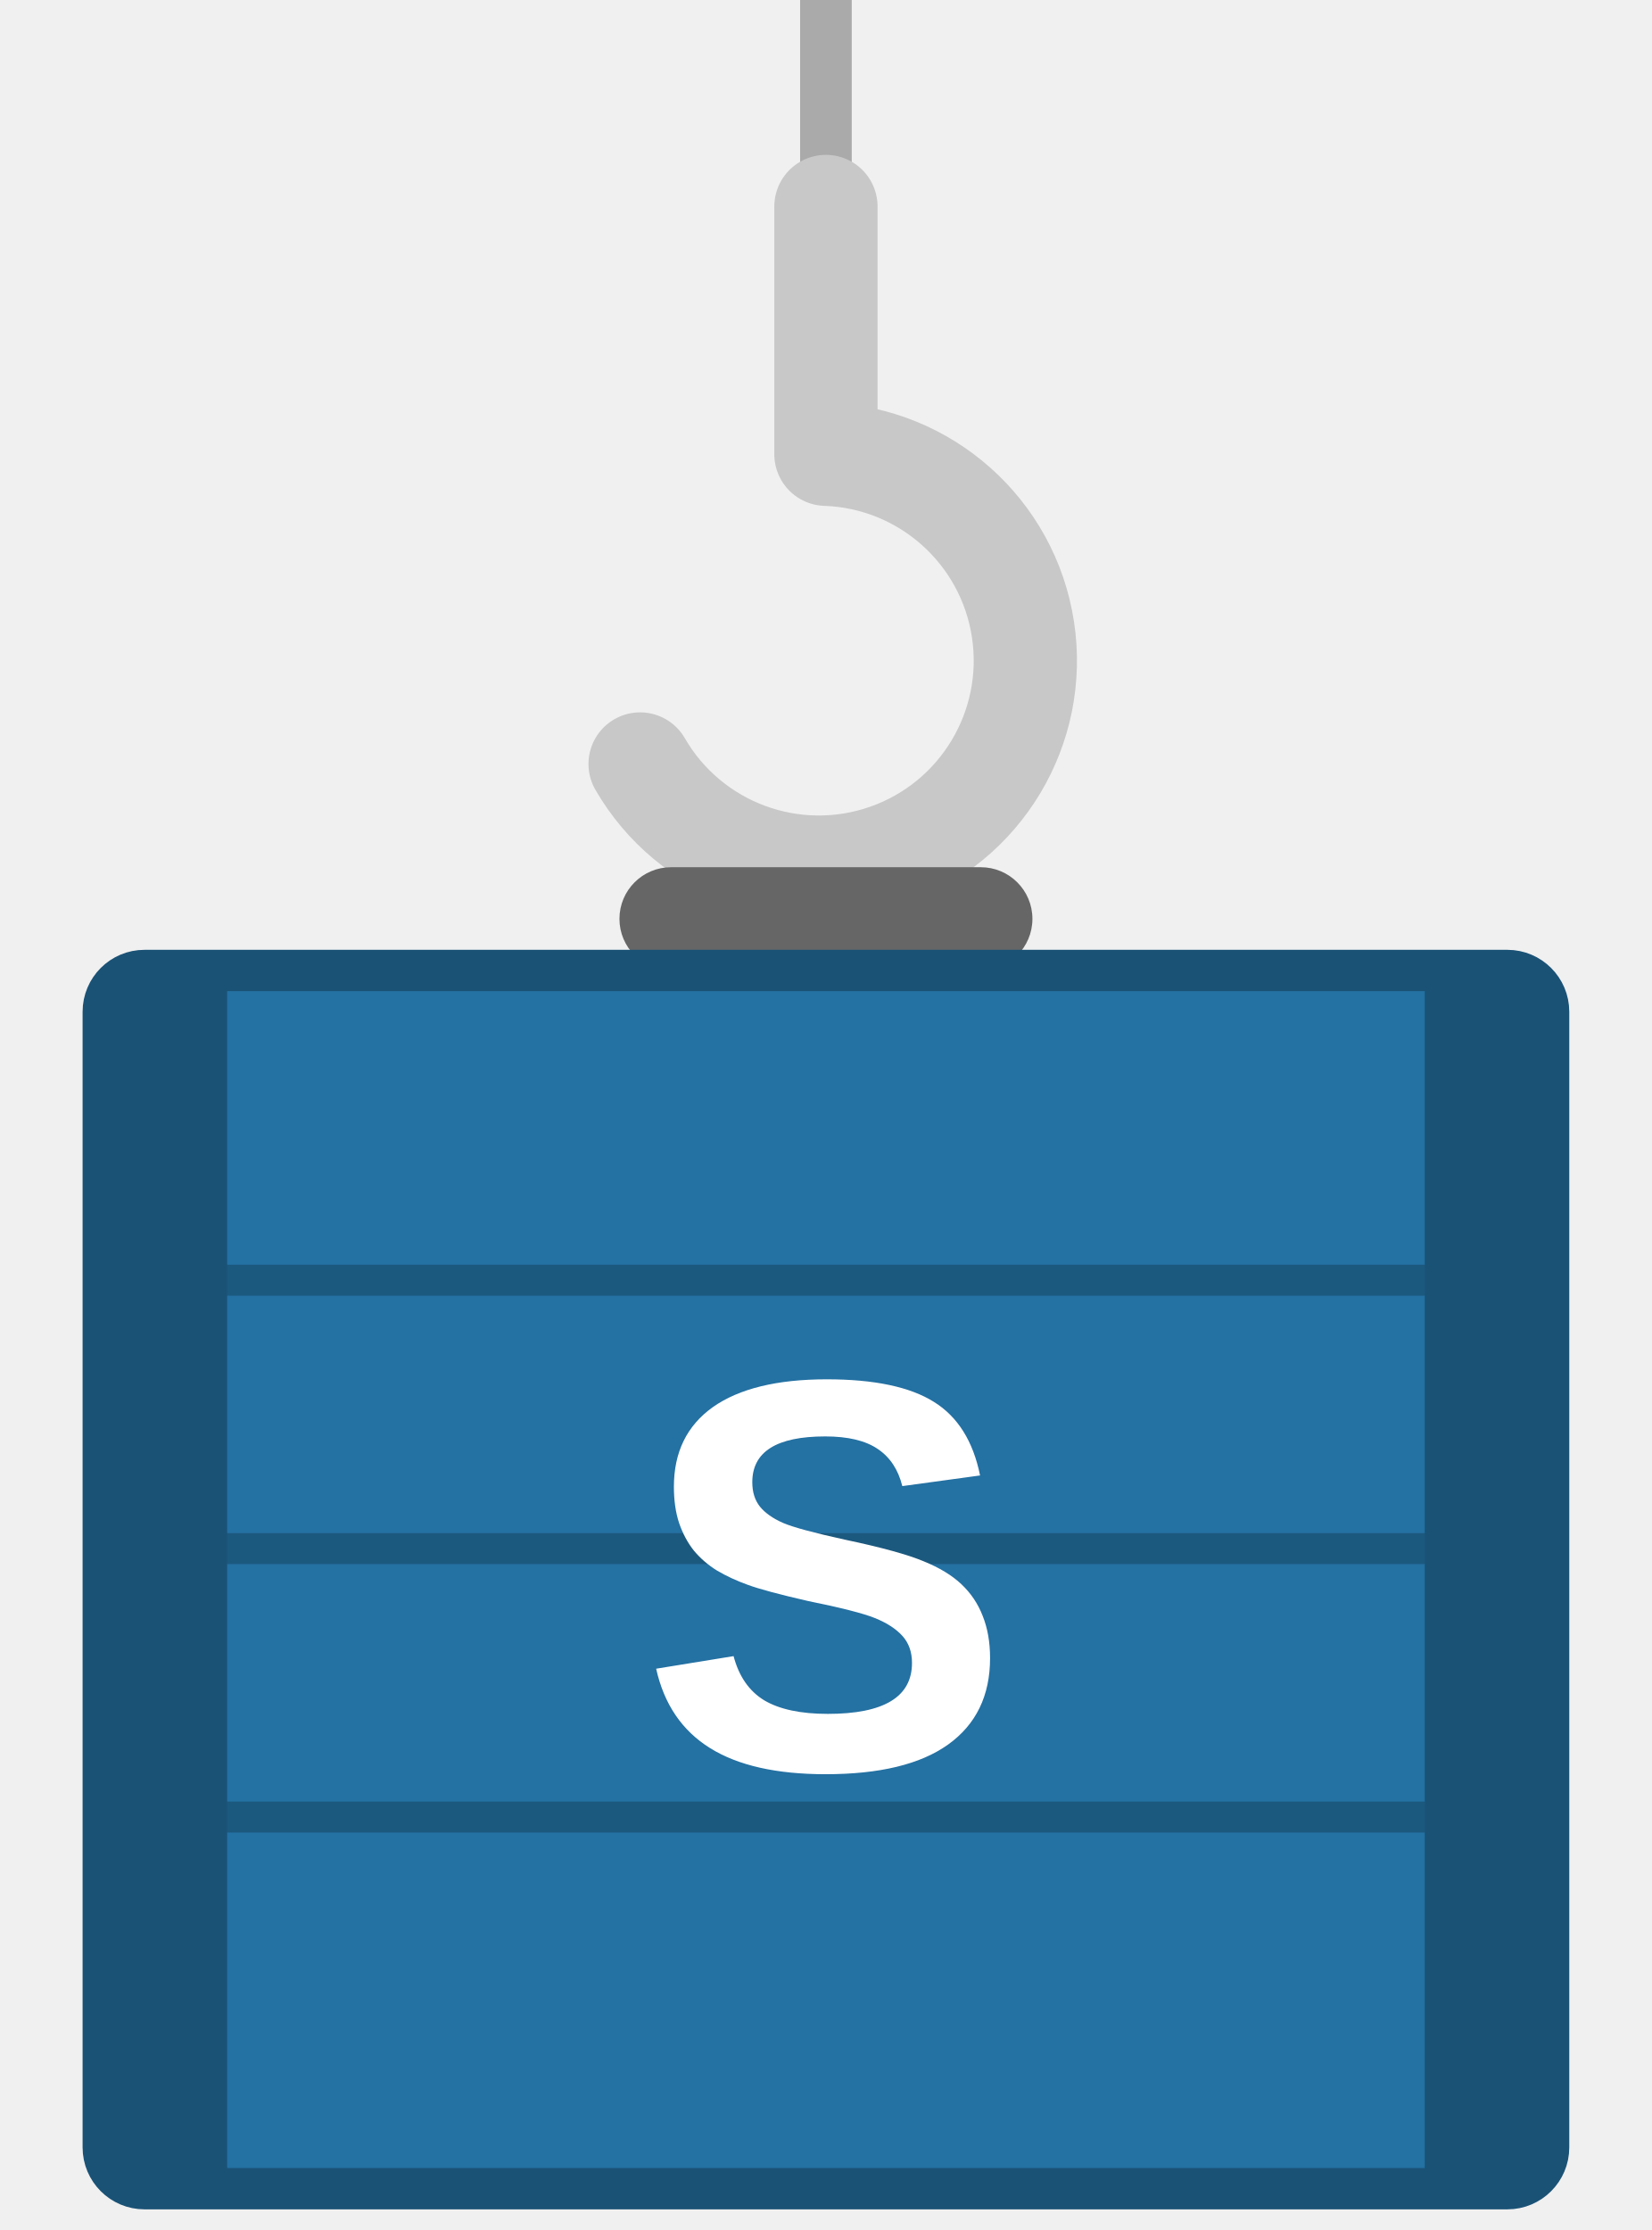
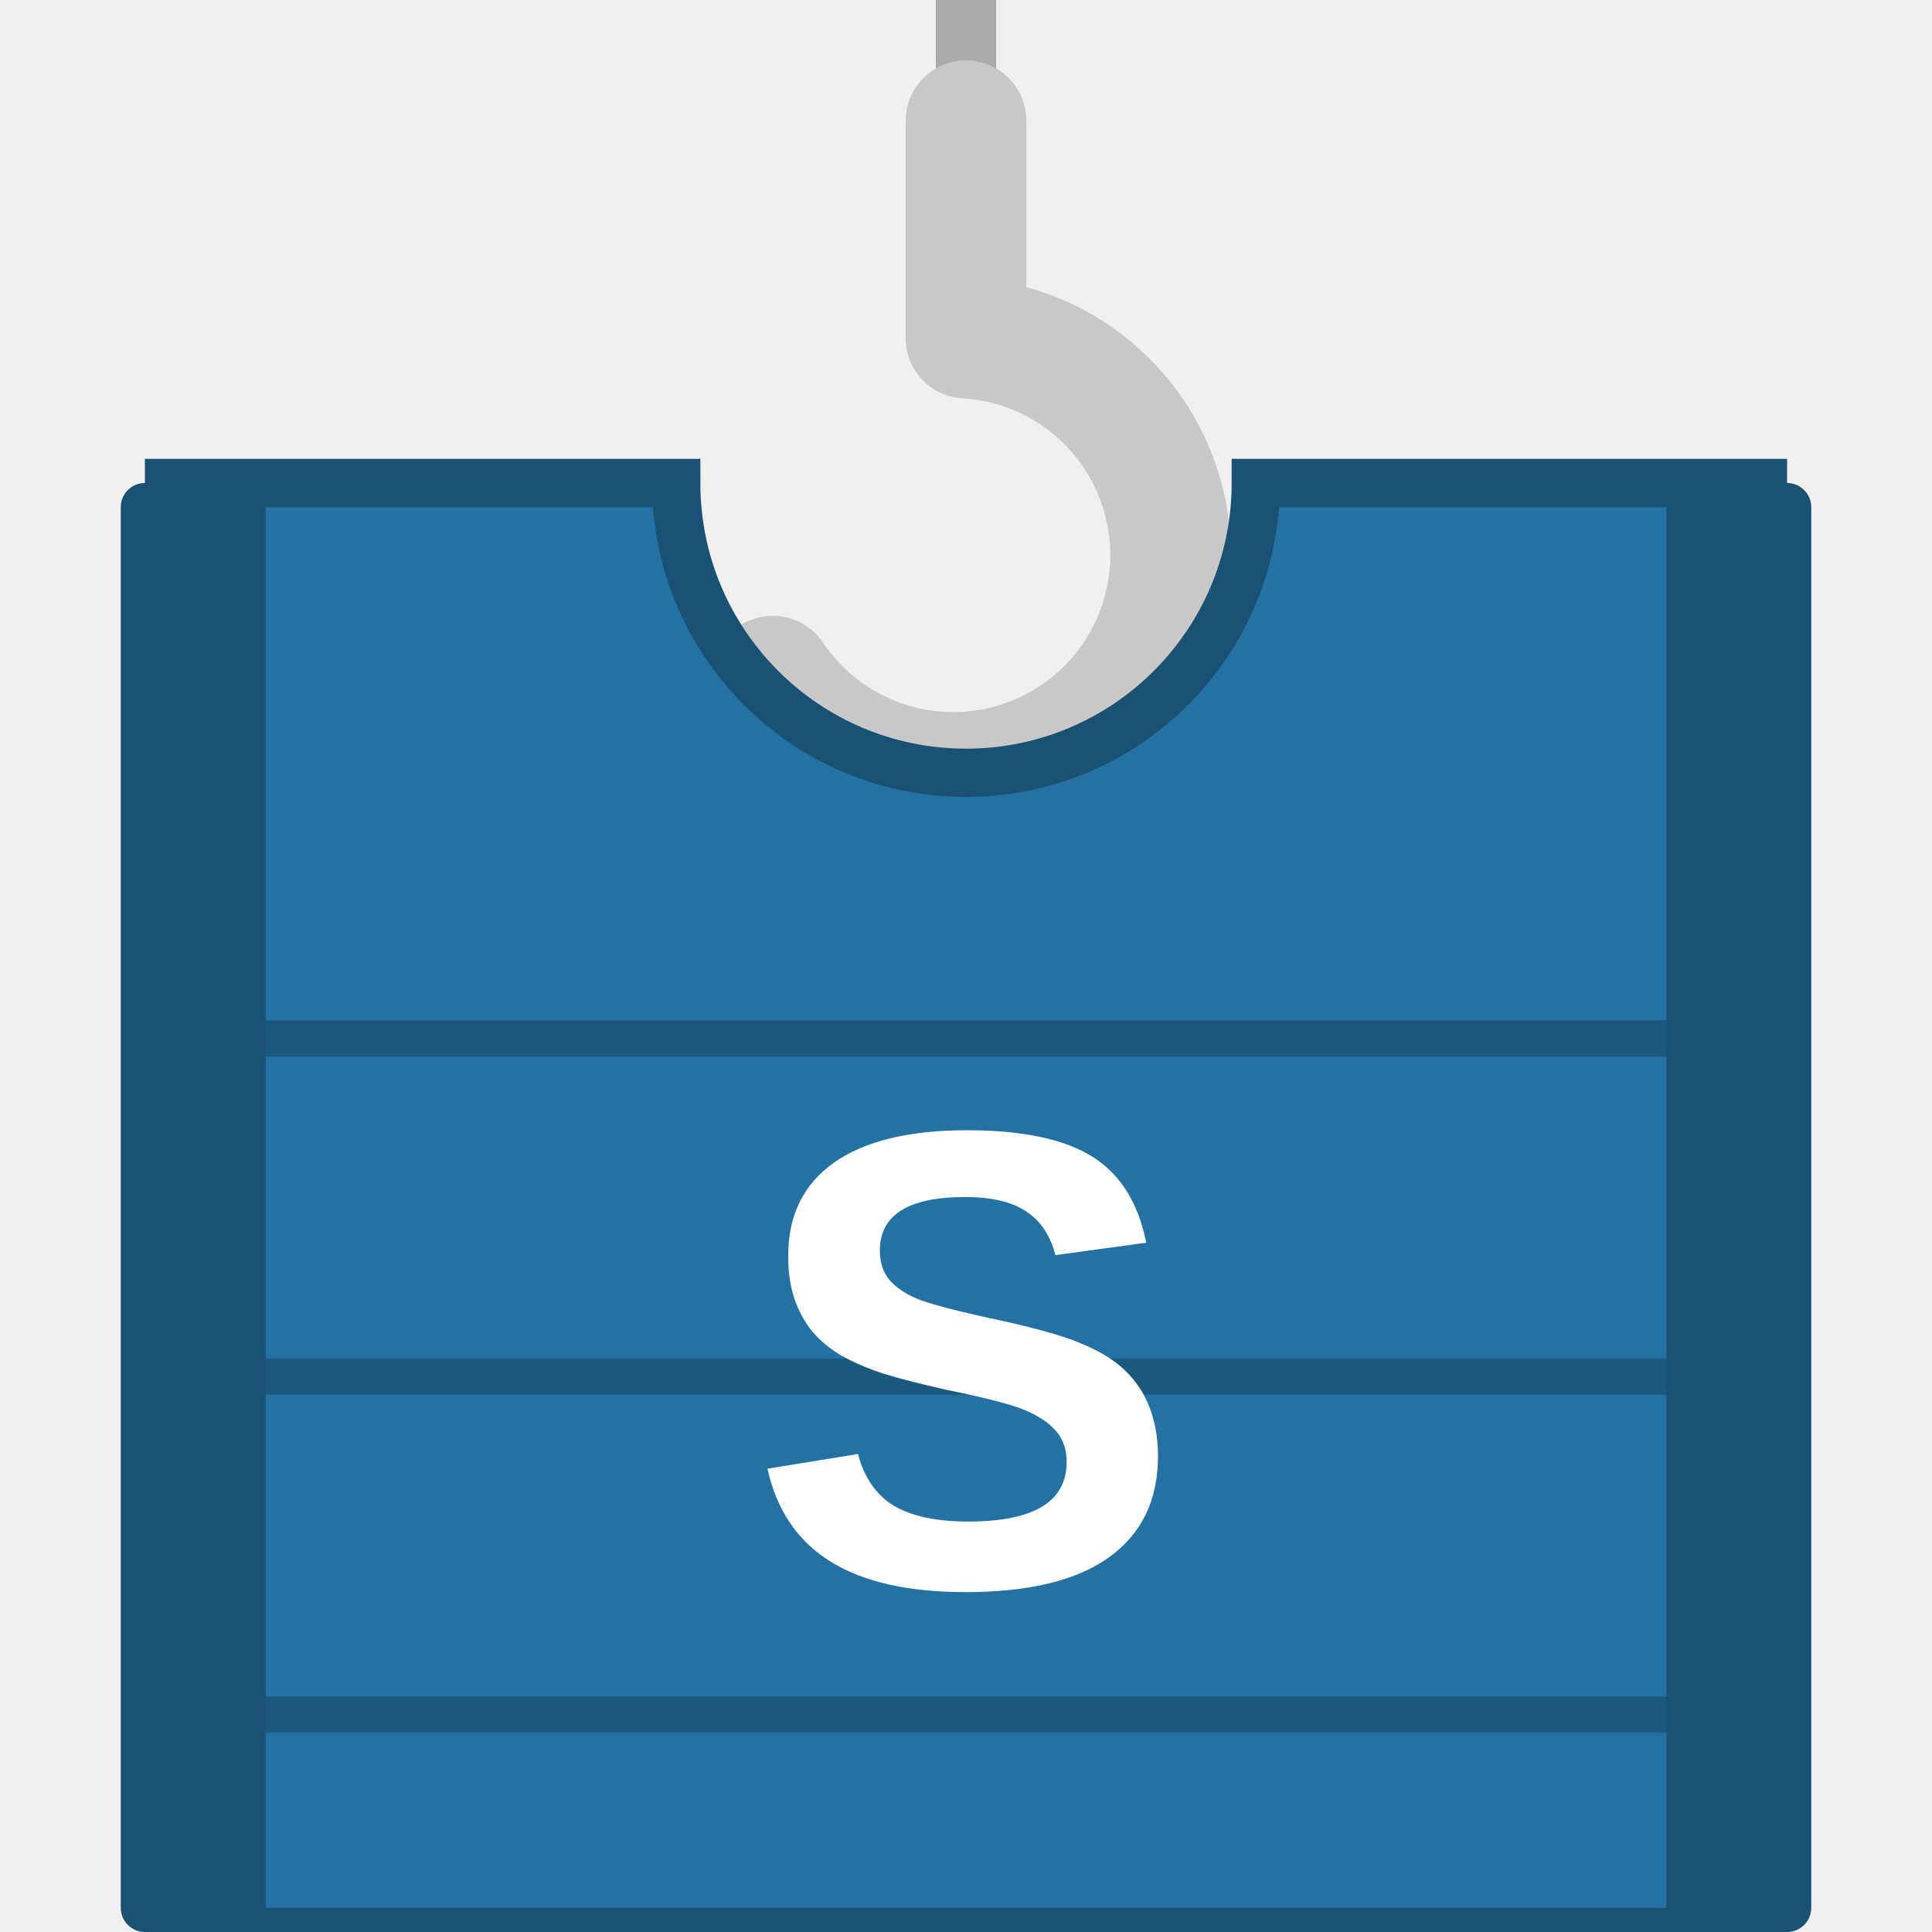
- <svg xmlns="http://www.w3.org/2000/svg" viewBox="0 0 80 108">
-   <line x1="40" y1="0" x2="40" y2="10" stroke="#aaa" stroke-width="2.5" stroke-linecap="round" />
-   <path d="M 40 10 L 40 22 A 10 10 0 1 1 31 37" stroke="#c8c8c8" stroke-width="5" fill="none" stroke-linecap="round" stroke-linejoin="round" />
-   <rect x="30" y="42" width="20" height="5" rx="2.5" fill="#666" />
-   <rect x="5" y="47" width="70" height="59" rx="2" fill="#2471a3" />
-   <rect x="5" y="47" width="70" height="59" rx="2" fill="none" stroke="#1a5276" stroke-width="2" />
-   <line x1="7" y1="62" x2="73" y2="62" stroke="#1a5276" stroke-width="1.5" opacity="0.8" />
-   <line x1="7" y1="75" x2="73" y2="75" stroke="#1a5276" stroke-width="1.5" opacity="0.8" />
-   <line x1="7" y1="88" x2="73" y2="88" stroke="#1a5276" stroke-width="1.5" opacity="0.8" />
-   <rect x="5" y="47" width="6" height="59" rx="1" fill="#1a5276" />
-   <rect x="69" y="47" width="6" height="59" rx="1" fill="#1a5276" />
-   <text x="40" y="78" font-family="Arial Black, Arial, sans-serif" font-size="27" font-weight="900" text-anchor="middle" dominant-baseline="middle" fill="white">S</text>
+ <svg xmlns="http://www.w3.org/2000/svg" viewBox="0 0 80 80">
+   <line x1="40" y1="0" x2="40" y2="5" stroke="#aaa" stroke-width="2.5" stroke-linecap="round" />
+   <path d="M 40 5 L 40 14 A 9 9 0 1 1 32 28" stroke="#c8c8c8" stroke-width="5" fill="none" stroke-linecap="round" stroke-linejoin="round" />
+   <path d="M 7 20 L 7 78 Q 7 80 9 80 L 71 80 Q 73 80 73 78 L 73 20 L 52 20 A 12 12 0 0 1 28 20 Z" fill="#2471a3" />
+   <path d="M 7 20 L 7 78 Q 7 80 9 80 L 71 80 Q 73 80 73 78 L 73 20 L 52 20 A 12 12 0 0 1 28 20 Z" fill="none" stroke="#1a5276" stroke-width="2" />
+   <line x1="7" y1="43" x2="73" y2="43" stroke="#1a5276" stroke-width="1.5" opacity="0.8" />
+   <line x1="7" y1="57" x2="73" y2="57" stroke="#1a5276" stroke-width="1.5" opacity="0.8" />
+   <line x1="7" y1="71" x2="73" y2="71" stroke="#1a5276" stroke-width="1.5" opacity="0.8" />
+   <rect x="5" y="20" width="6" height="60" rx="1" fill="#1a5276" />
+   <rect x="69" y="20" width="6" height="60" rx="1" fill="#1a5276" />
+   <text x="40" y="58" font-family="Arial Black, Arial, sans-serif" font-size="27" font-weight="900" text-anchor="middle" dominant-baseline="middle" fill="white">S</text>
</svg>
